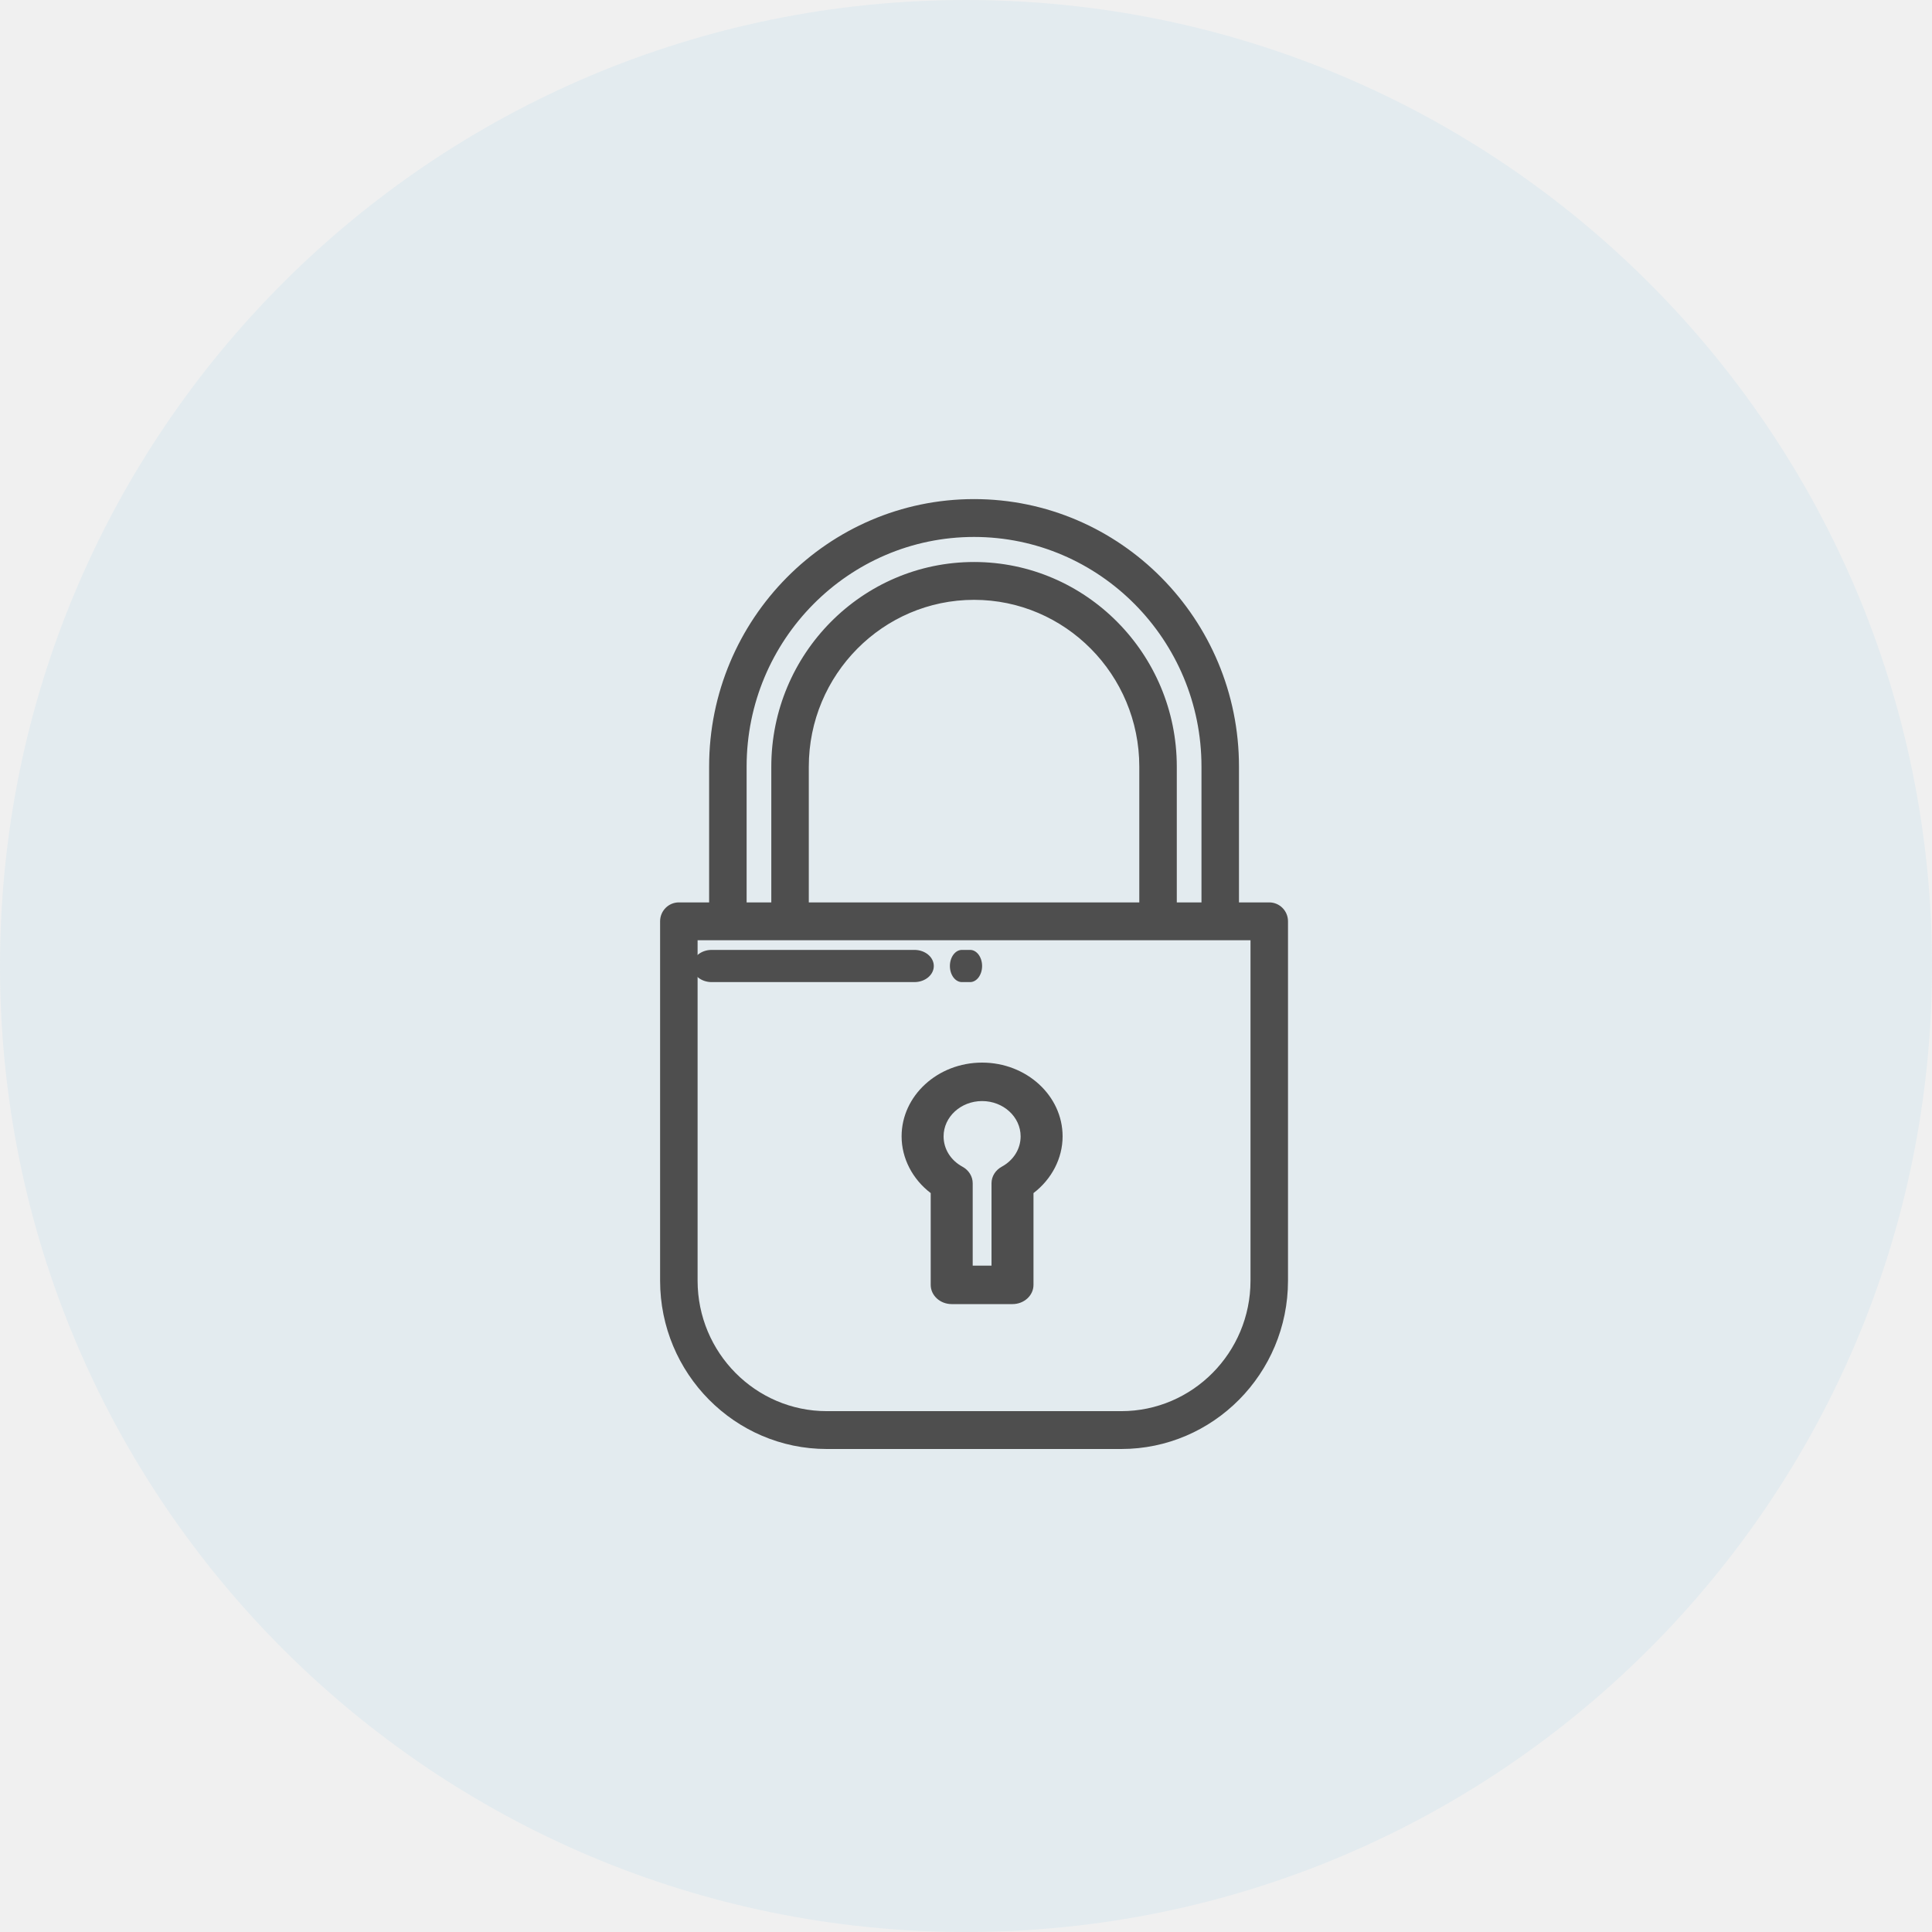
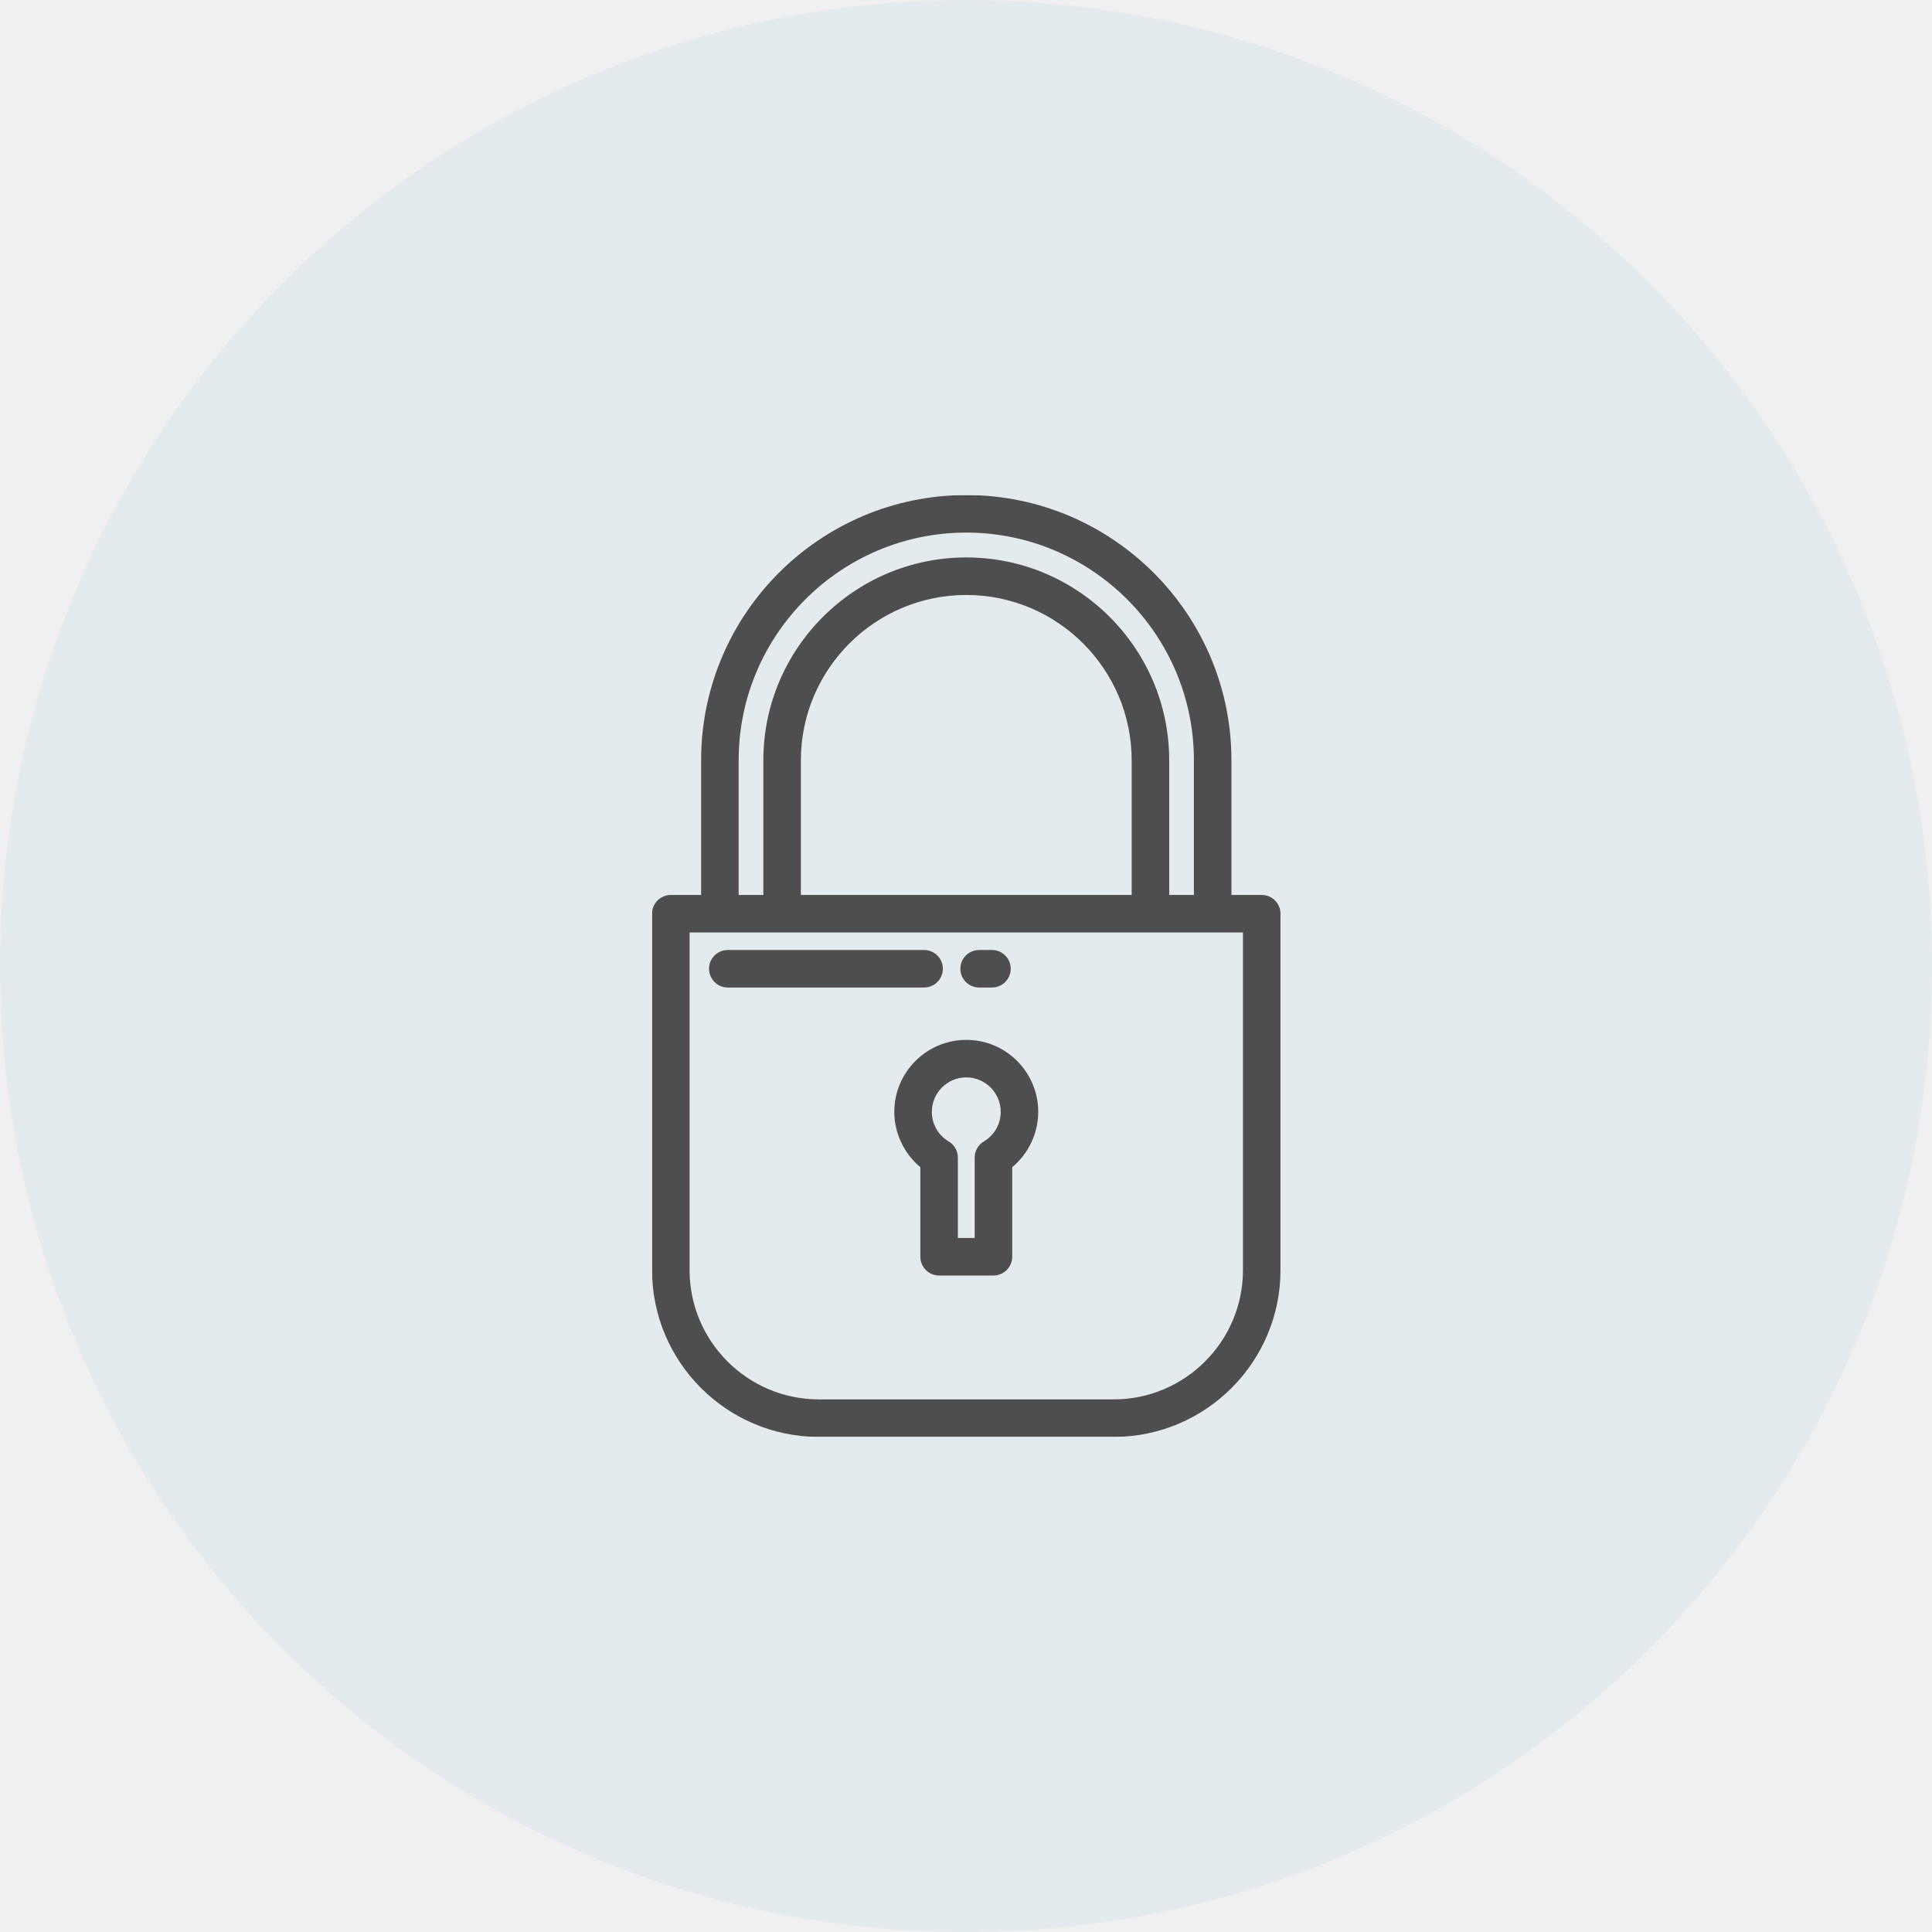
- <svg xmlns="http://www.w3.org/2000/svg" width="160px" height="160px" viewBox="0 0 120 120" version="1.1">
-   <defs />
-   <g id="Elements" stroke="none" stroke-width="1" fill="none" fill-rule="evenodd">
-     <g id="new-golem-instance" transform="translate(-170, -196)">
-       <g id="Group-13-Copy-3" transform="translate(60, 151)">
-         <g id="Group-9" transform="translate(110, 45)">
-           <circle id="Oval-4" fill="#E3EBEF" cx="60" cy="60" r="60" />
-           <g id="padlock" transform="translate(41, 31)" fill="#4E4E4E" fill-rule="nonzero">
-             <path d="M37.836,25.05 L35.955,25.05 L35.955,16.61 C35.955,7.451 28.573,0 19.5,0 C10.427,0 3.045,7.451 3.045,16.61 L3.045,25.05 L1.164,25.05 C0.521,25.05 0,25.576 0,26.225 L0,48.547 C0,54.311 4.645,59 10.355,59 L28.645,59 C34.355,59 39,54.311 39,48.547 L39,26.225 C39,25.576 38.479,25.05 37.836,25.05 Z M5.374,16.61 C5.374,8.747 11.711,2.351 19.5,2.351 C27.289,2.351 33.626,8.747 33.626,16.61 L33.626,25.05 L32.093,25.05 L32.093,16.619 C32.093,9.609 26.444,3.907 19.5,3.907 C12.556,3.907 6.907,9.609 6.907,16.619 L6.907,25.05 L5.374,25.05 L5.374,16.61 Z M29.764,16.619 L29.764,25.05 L9.236,25.05 L9.236,16.619 C9.236,10.906 13.84,6.257 19.5,6.257 C25.16,6.257 29.764,10.905 29.764,16.619 Z M36.671,48.547 C36.671,53.015 33.071,56.649 28.645,56.649 L10.355,56.649 C5.929,56.649 2.329,53.015 2.329,48.547 L2.329,27.401 L36.671,27.401 L36.671,48.547 L36.671,48.547 Z" id="Shape" />
-             <path d="M20,35 C17.243,35 15,37.055 15,39.581 C15,40.947 15.678,42.242 16.808,43.105 L16.808,48.806 C16.808,49.465 17.392,50 18.112,50 L21.888,50 C22.608,50 23.192,49.465 23.192,48.806 L23.192,43.105 C24.322,42.242 25,40.947 25,39.581 C25,37.055 22.757,35 20,35 Z M21.221,41.466 C20.827,41.681 20.585,42.071 20.585,42.492 L20.585,47.611 L19.416,47.611 L19.416,42.492 C19.416,42.071 19.174,41.681 18.779,41.466 C18.045,41.066 17.608,40.361 17.608,39.581 C17.608,38.372 18.681,37.389 20,37.389 C21.32,37.389 22.393,38.372 22.393,39.581 C22.393,40.361 21.955,41.066 21.221,41.466 Z" id="Shape" />
-             <path d="M15.796,28 L3.204,28 C2.539,28 2,28.448 2,29 C2,29.552 2.539,30 3.204,30 L15.796,30 C16.461,30 17,29.552 17,29 C17,28.448 16.461,28 15.796,28 Z" id="Shape" />
-             <path d="M19.255,28 L18.745,28 C18.334,28 18,28.448 18,29 C18,29.552 18.334,30 18.745,30 L19.255,30 C19.666,30 20,29.552 20,29 C20,28.448 19.666,28 19.255,28 Z" id="Shape" />
+ <svg xmlns="http://www.w3.org/2000/svg" xmlns:xlink="http://www.w3.org/1999/xlink" width="160px" height="160px" viewBox="0 0 160 160" version="1.1">
+   <defs>
+     <polygon id="path-1" points="0 0 52.045 0 52.045 77.999 0 77.999" />
+   </defs>
+   <g id="pass-enter" stroke="none" stroke-width="1" fill="none" fill-rule="evenodd" transform="translate(-150, -64)">
+     <g id="onboarding-locker-locked" transform="translate(150, 64)">
+       <g id="Group-3">
+         <circle id="Oval-4" fill="#E3EBEF" cx="80" cy="80" r="80" />
+         <g id="Page-1" transform="translate(54, 41)">
+           <g id="Group-3">
+             <mask id="mask-2" fill="white">
+               <use xlink:href="#path-1" />
+             </mask>
+             <g id="Clip-2" />
+             <path d="M48.938,64.18 C48.938,70.088 44.133,74.892 38.227,74.892 L13.819,74.892 C7.913,74.892 3.108,70.087 3.108,64.18 L3.108,36.224 L48.938,36.224 L48.938,64.18 Z M39.721,21.971 L39.721,33.117 L12.325,33.117 L12.325,21.971 C12.325,14.418 18.47,8.273 26.023,8.273 C33.576,8.273 39.721,14.418 39.721,21.971 Z M7.172,21.959 C7.172,11.565 15.628,3.107 26.023,3.107 C36.417,3.107 44.874,11.565 44.874,21.959 L44.874,33.117 L42.829,33.117 L42.829,21.971 C42.829,12.704 35.29,5.165 26.023,5.165 C16.756,5.165 9.217,12.704 9.217,21.971 L9.217,33.117 L7.172,33.117 L7.172,21.959 Z M50.492,33.117 L47.982,33.117 L47.982,21.959 C47.982,9.851 38.131,-0.001 26.023,-0.001 C13.915,-0.001 4.064,9.851 4.064,21.959 L4.064,33.117 L1.554,33.117 C0.696,33.117 -0,33.812 -0,34.67 L-0,64.18 C-0,71.8 6.199,77.999 13.819,77.999 L38.227,77.999 C45.847,77.999 52.046,71.8 52.046,64.18 L52.046,34.67 C52.046,33.812 51.35,33.117 50.492,33.117 Z" id="Fill-1" fill="#4E4E4E" mask="url(#mask-2)" />
          </g>
+           <path d="M27.478,53.529 C27.008,53.809 26.719,54.317 26.719,54.864 L26.719,61.524 L25.326,61.524 L25.326,54.864 C25.326,54.317 25.038,53.809 24.567,53.529 C23.693,53.008 23.171,52.092 23.171,51.077 C23.171,49.505 24.451,48.225 26.023,48.225 C27.596,48.225 28.875,49.505 28.875,51.077 C28.874,52.092 28.353,53.008 27.478,53.529 M26.023,45.118 C22.737,45.118 20.063,47.791 20.063,51.077 C20.063,52.854 20.872,54.54 22.219,55.662 L22.219,63.078 C22.219,63.936 22.915,64.632 23.772,64.632 L28.273,64.632 C29.131,64.632 29.827,63.936 29.827,63.078 L29.827,55.662 C31.174,54.54 31.982,52.854 31.982,51.077 C31.982,47.791 29.309,45.118 26.023,45.118" id="Fill-4" fill="#4E4E4E" />
+           <path d="M22.529,37.674 L6.274,37.674 C5.416,37.674 4.72,38.37 4.72,39.228 C4.72,40.086 5.416,40.782 6.274,40.782 L22.529,40.782 C23.387,40.782 24.083,40.086 24.083,39.228 C24.083,38.37 23.387,37.674 22.529,37.674" id="Fill-6" fill="#4E4E4E" />
+           <path d="M28.15,37.674 L27.087,37.674 C26.229,37.674 25.533,38.37 25.533,39.228 C25.533,40.086 26.228,40.782 27.087,40.782 L28.15,40.782 C29.008,40.782 29.704,40.086 29.704,39.228 C29.704,38.37 29.008,37.674 28.15,37.674" id="Fill-8" fill="#4E4E4E" />
        </g>
      </g>
    </g>
  </g>
</svg>
